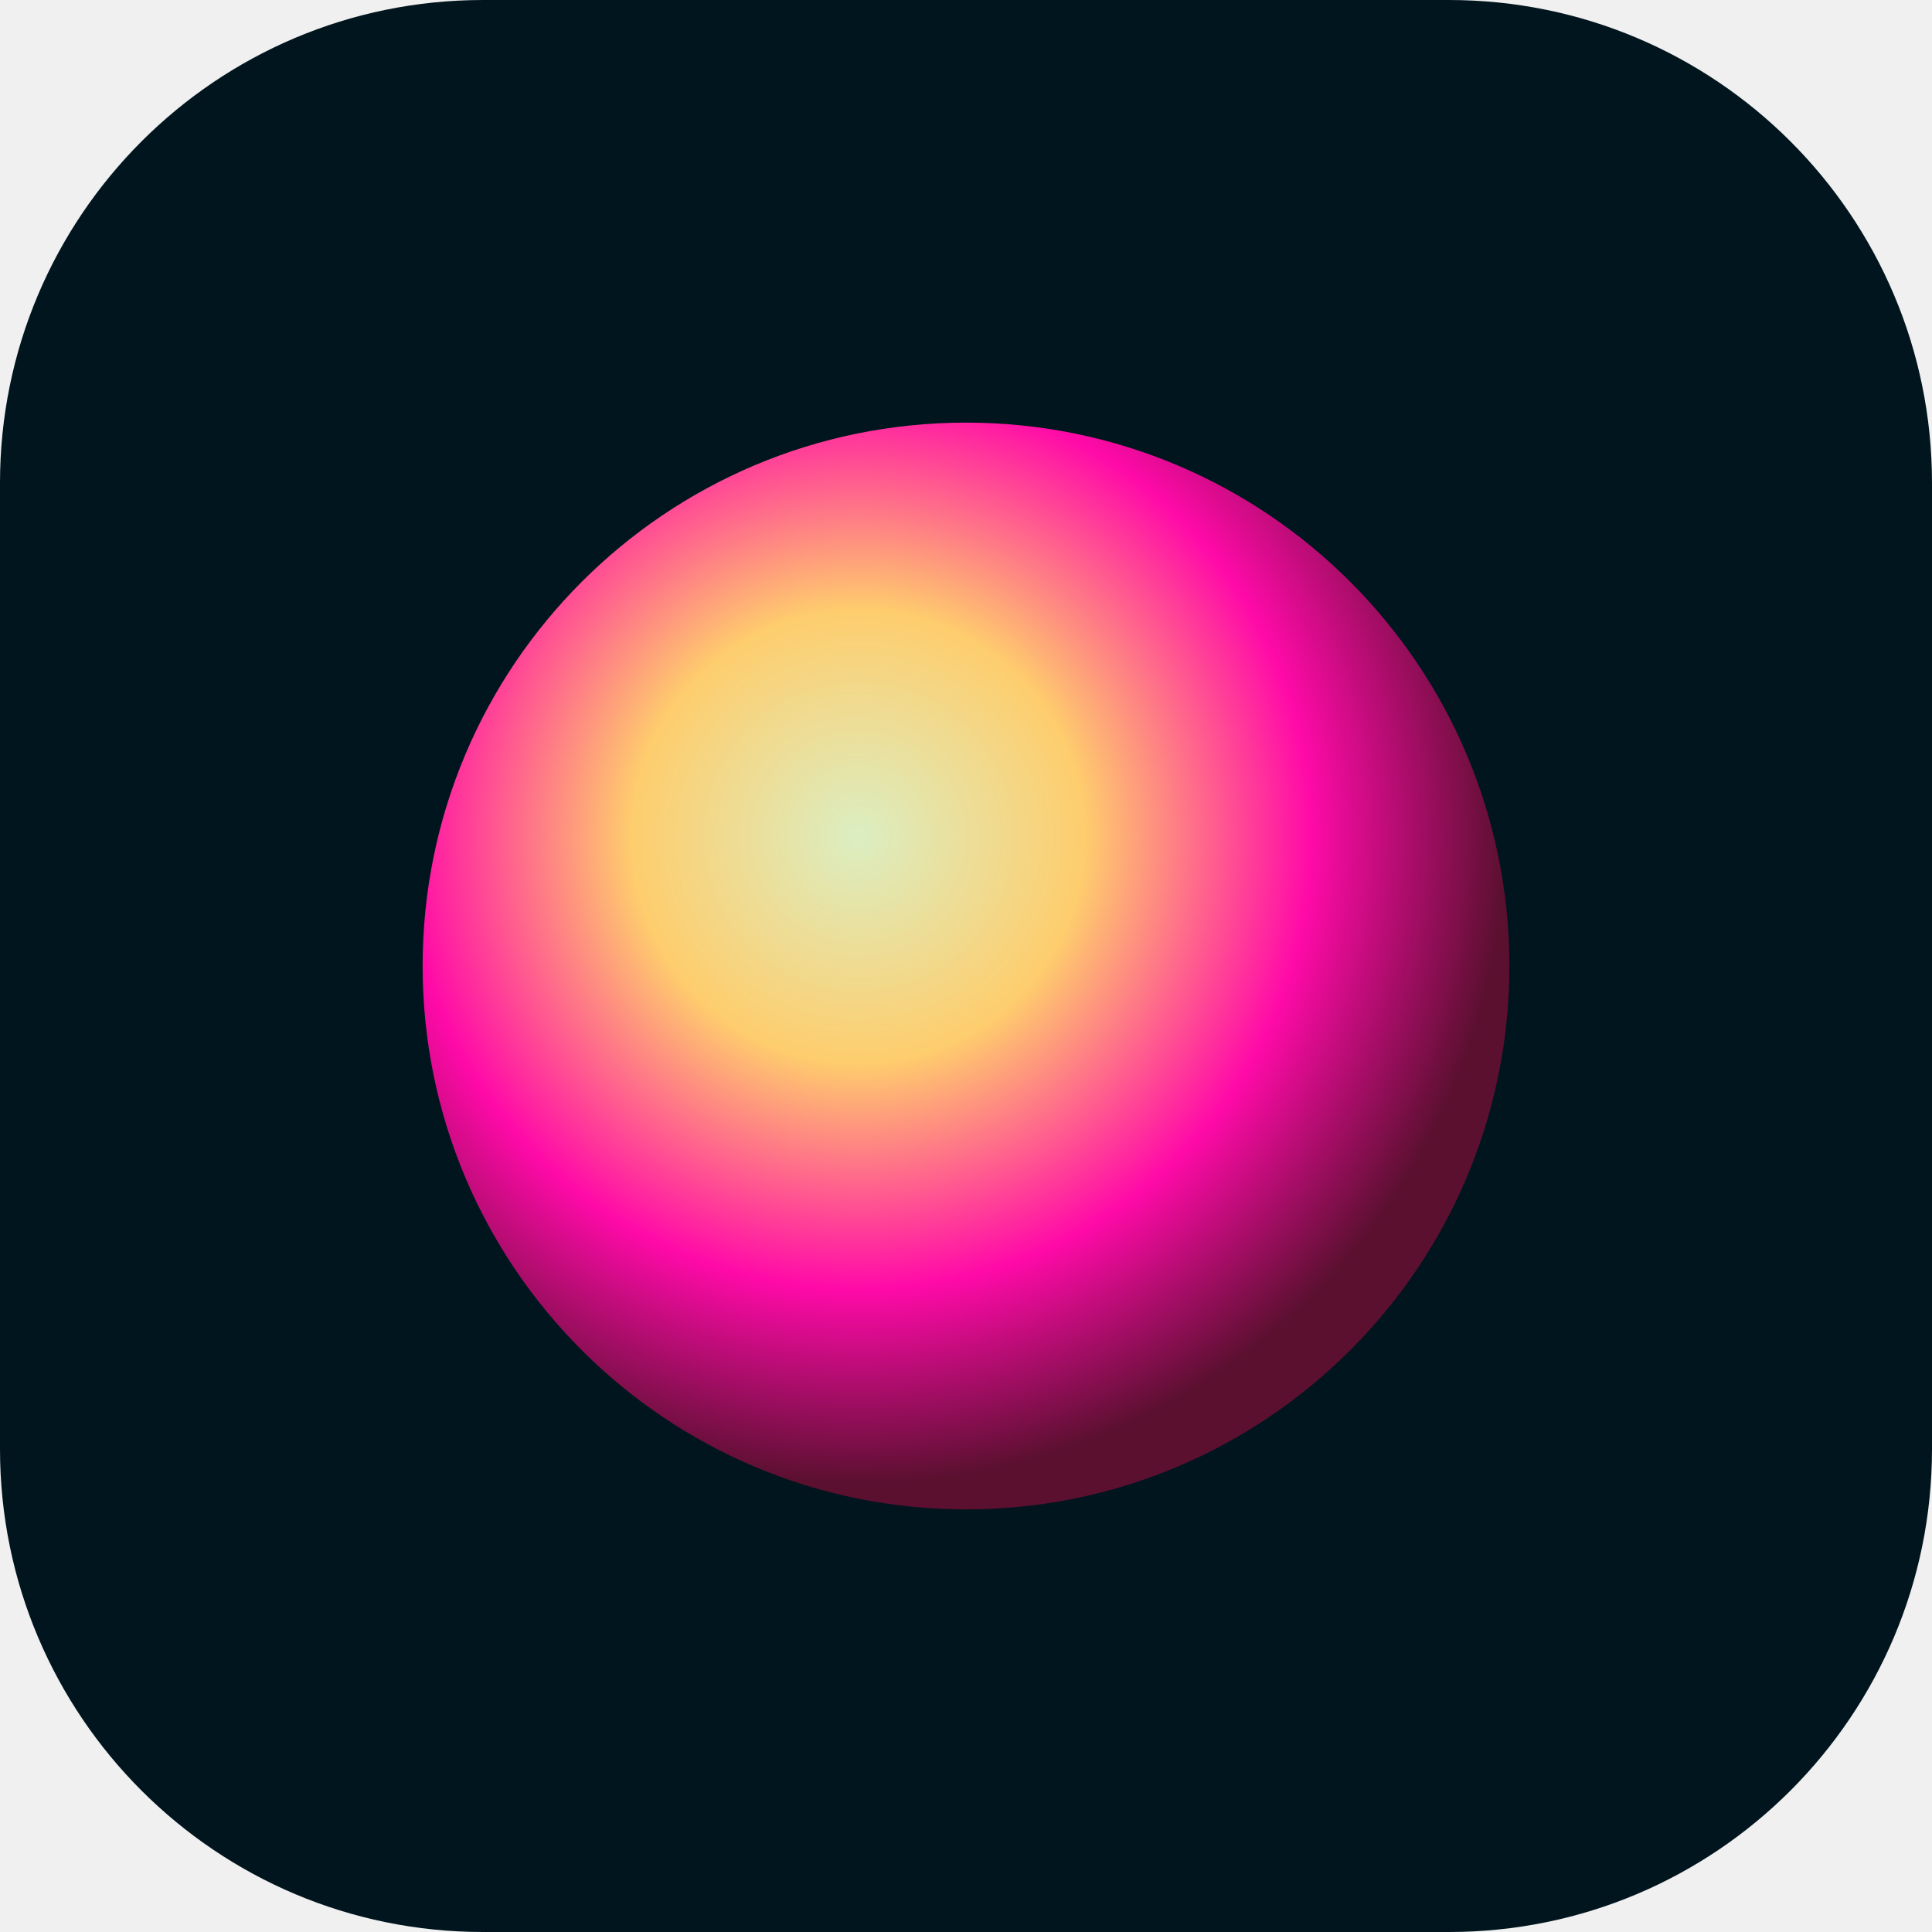
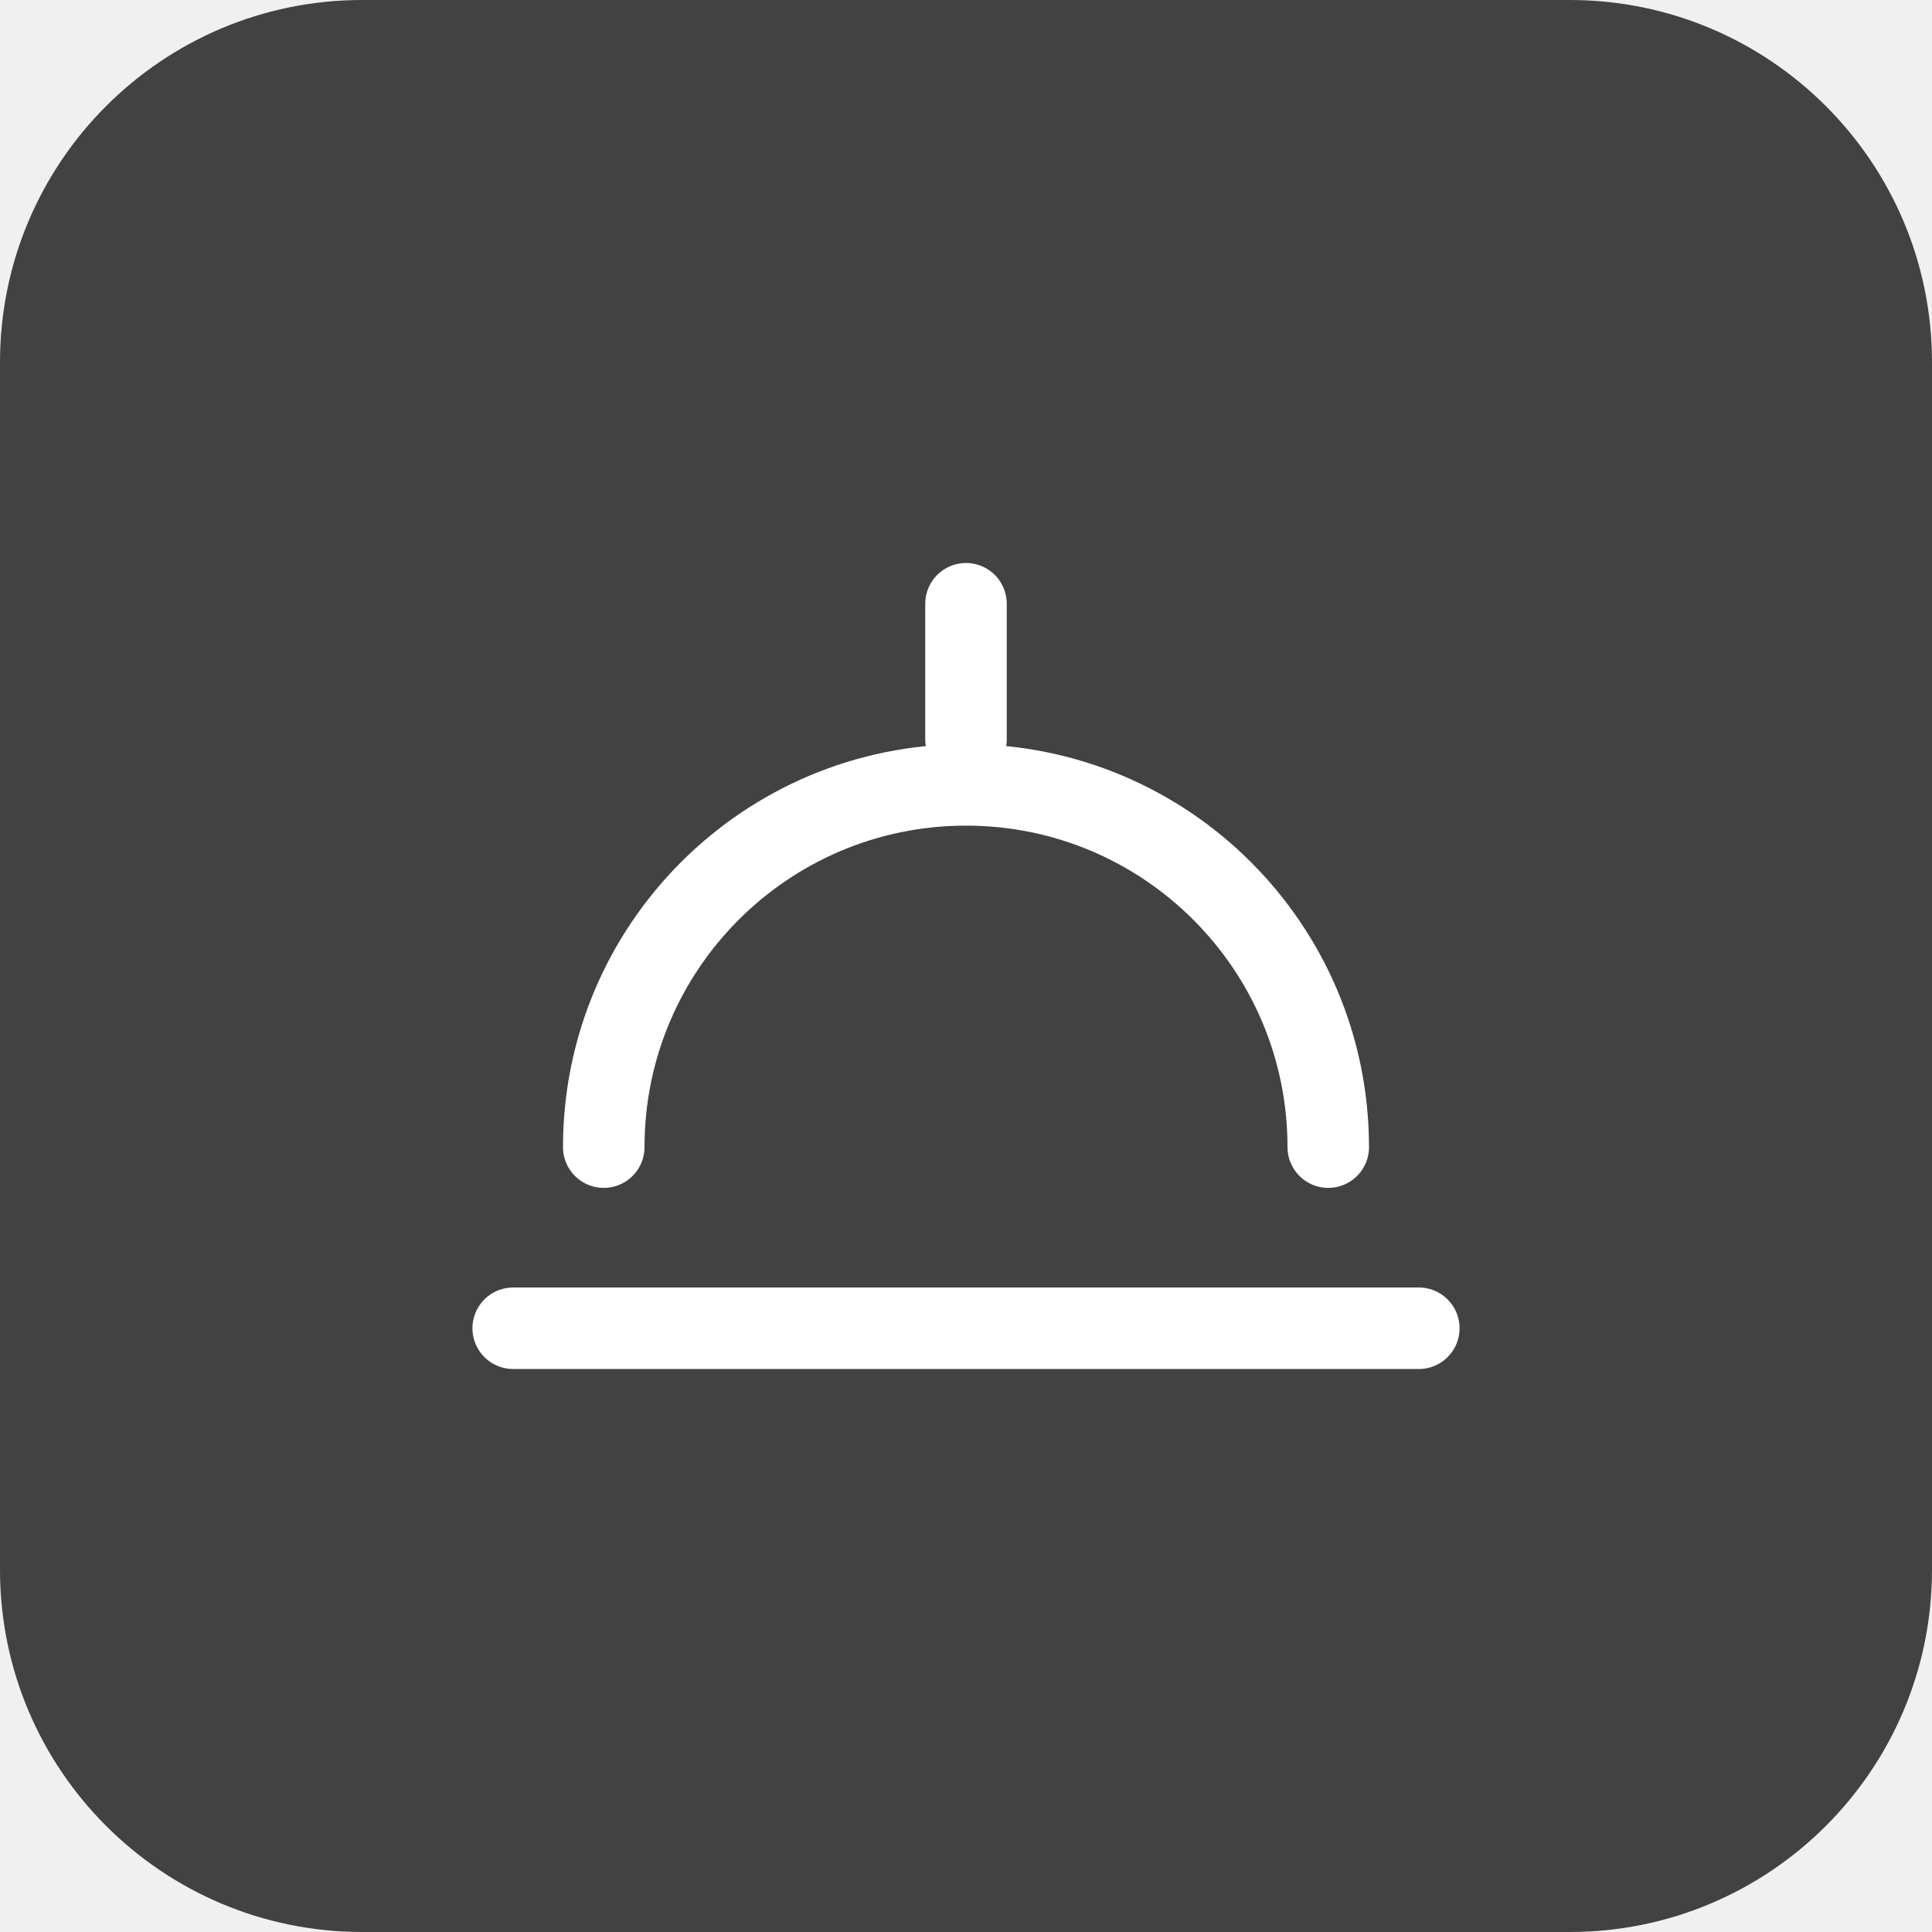
<svg xmlns="http://www.w3.org/2000/svg" viewBox="0 0 32 32">
-   <defs>
-     <radialGradient id="g" cx="40%" cy="38%" r="60%">
-       <stop offset="0" stop-color="#dbeec2" />
-       <stop offset=".35" stop-color="#fecd6d" />
-       <stop offset=".7" stop-color="#ff0aa8" />
-       <stop offset="1" stop-color="#5b1030" />
-     </radialGradient>
-   </defs>
-   <rect width="32" height="32" rx="8" fill="#01151e" />
-   <circle cx="16" cy="16" r="9" fill="url(#g)" />
+   <rect width="32" height="32" rx="6" fill="#424242" />
+   <g transform="translate(7 7) scale(.75)" fill="none" stroke="#fff" stroke-width="1.8" stroke-linecap="round">
+     <path d="M4 16a8 8 0 0 1 16 0" />
+     <path d="M2 20h20" />
+     <path d="M12 4v3" />
+   </g>
</svg>
